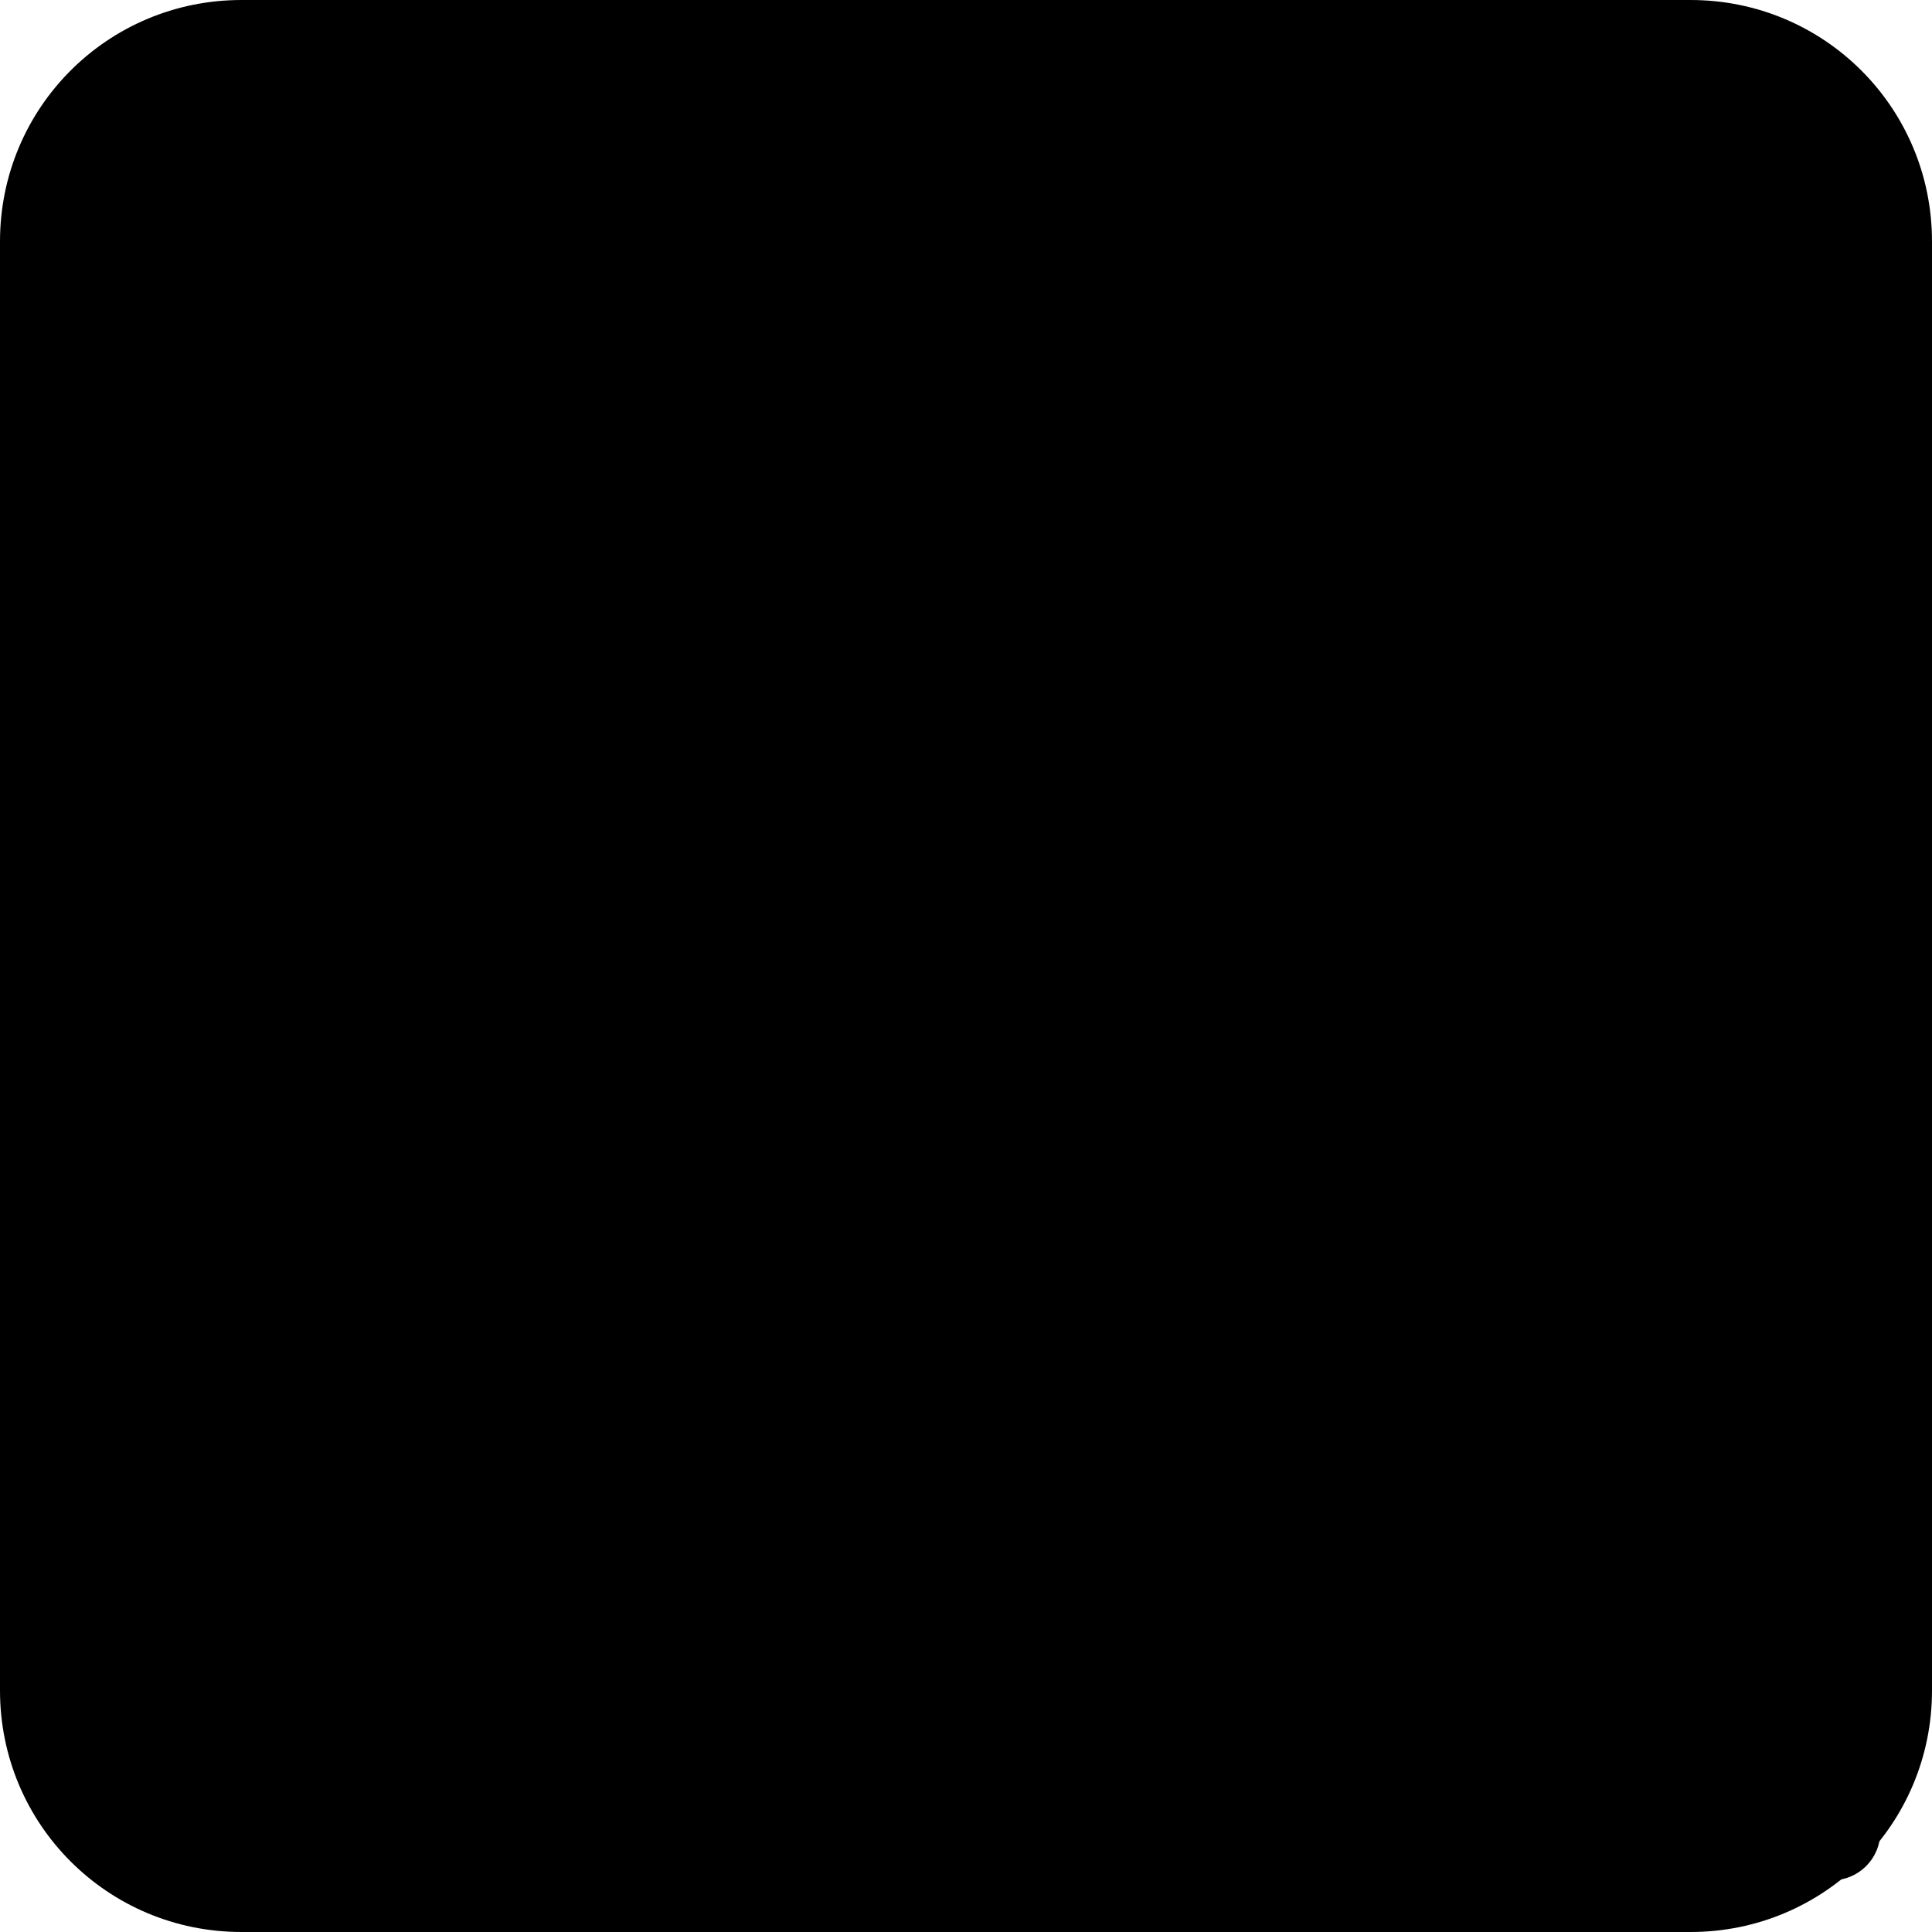
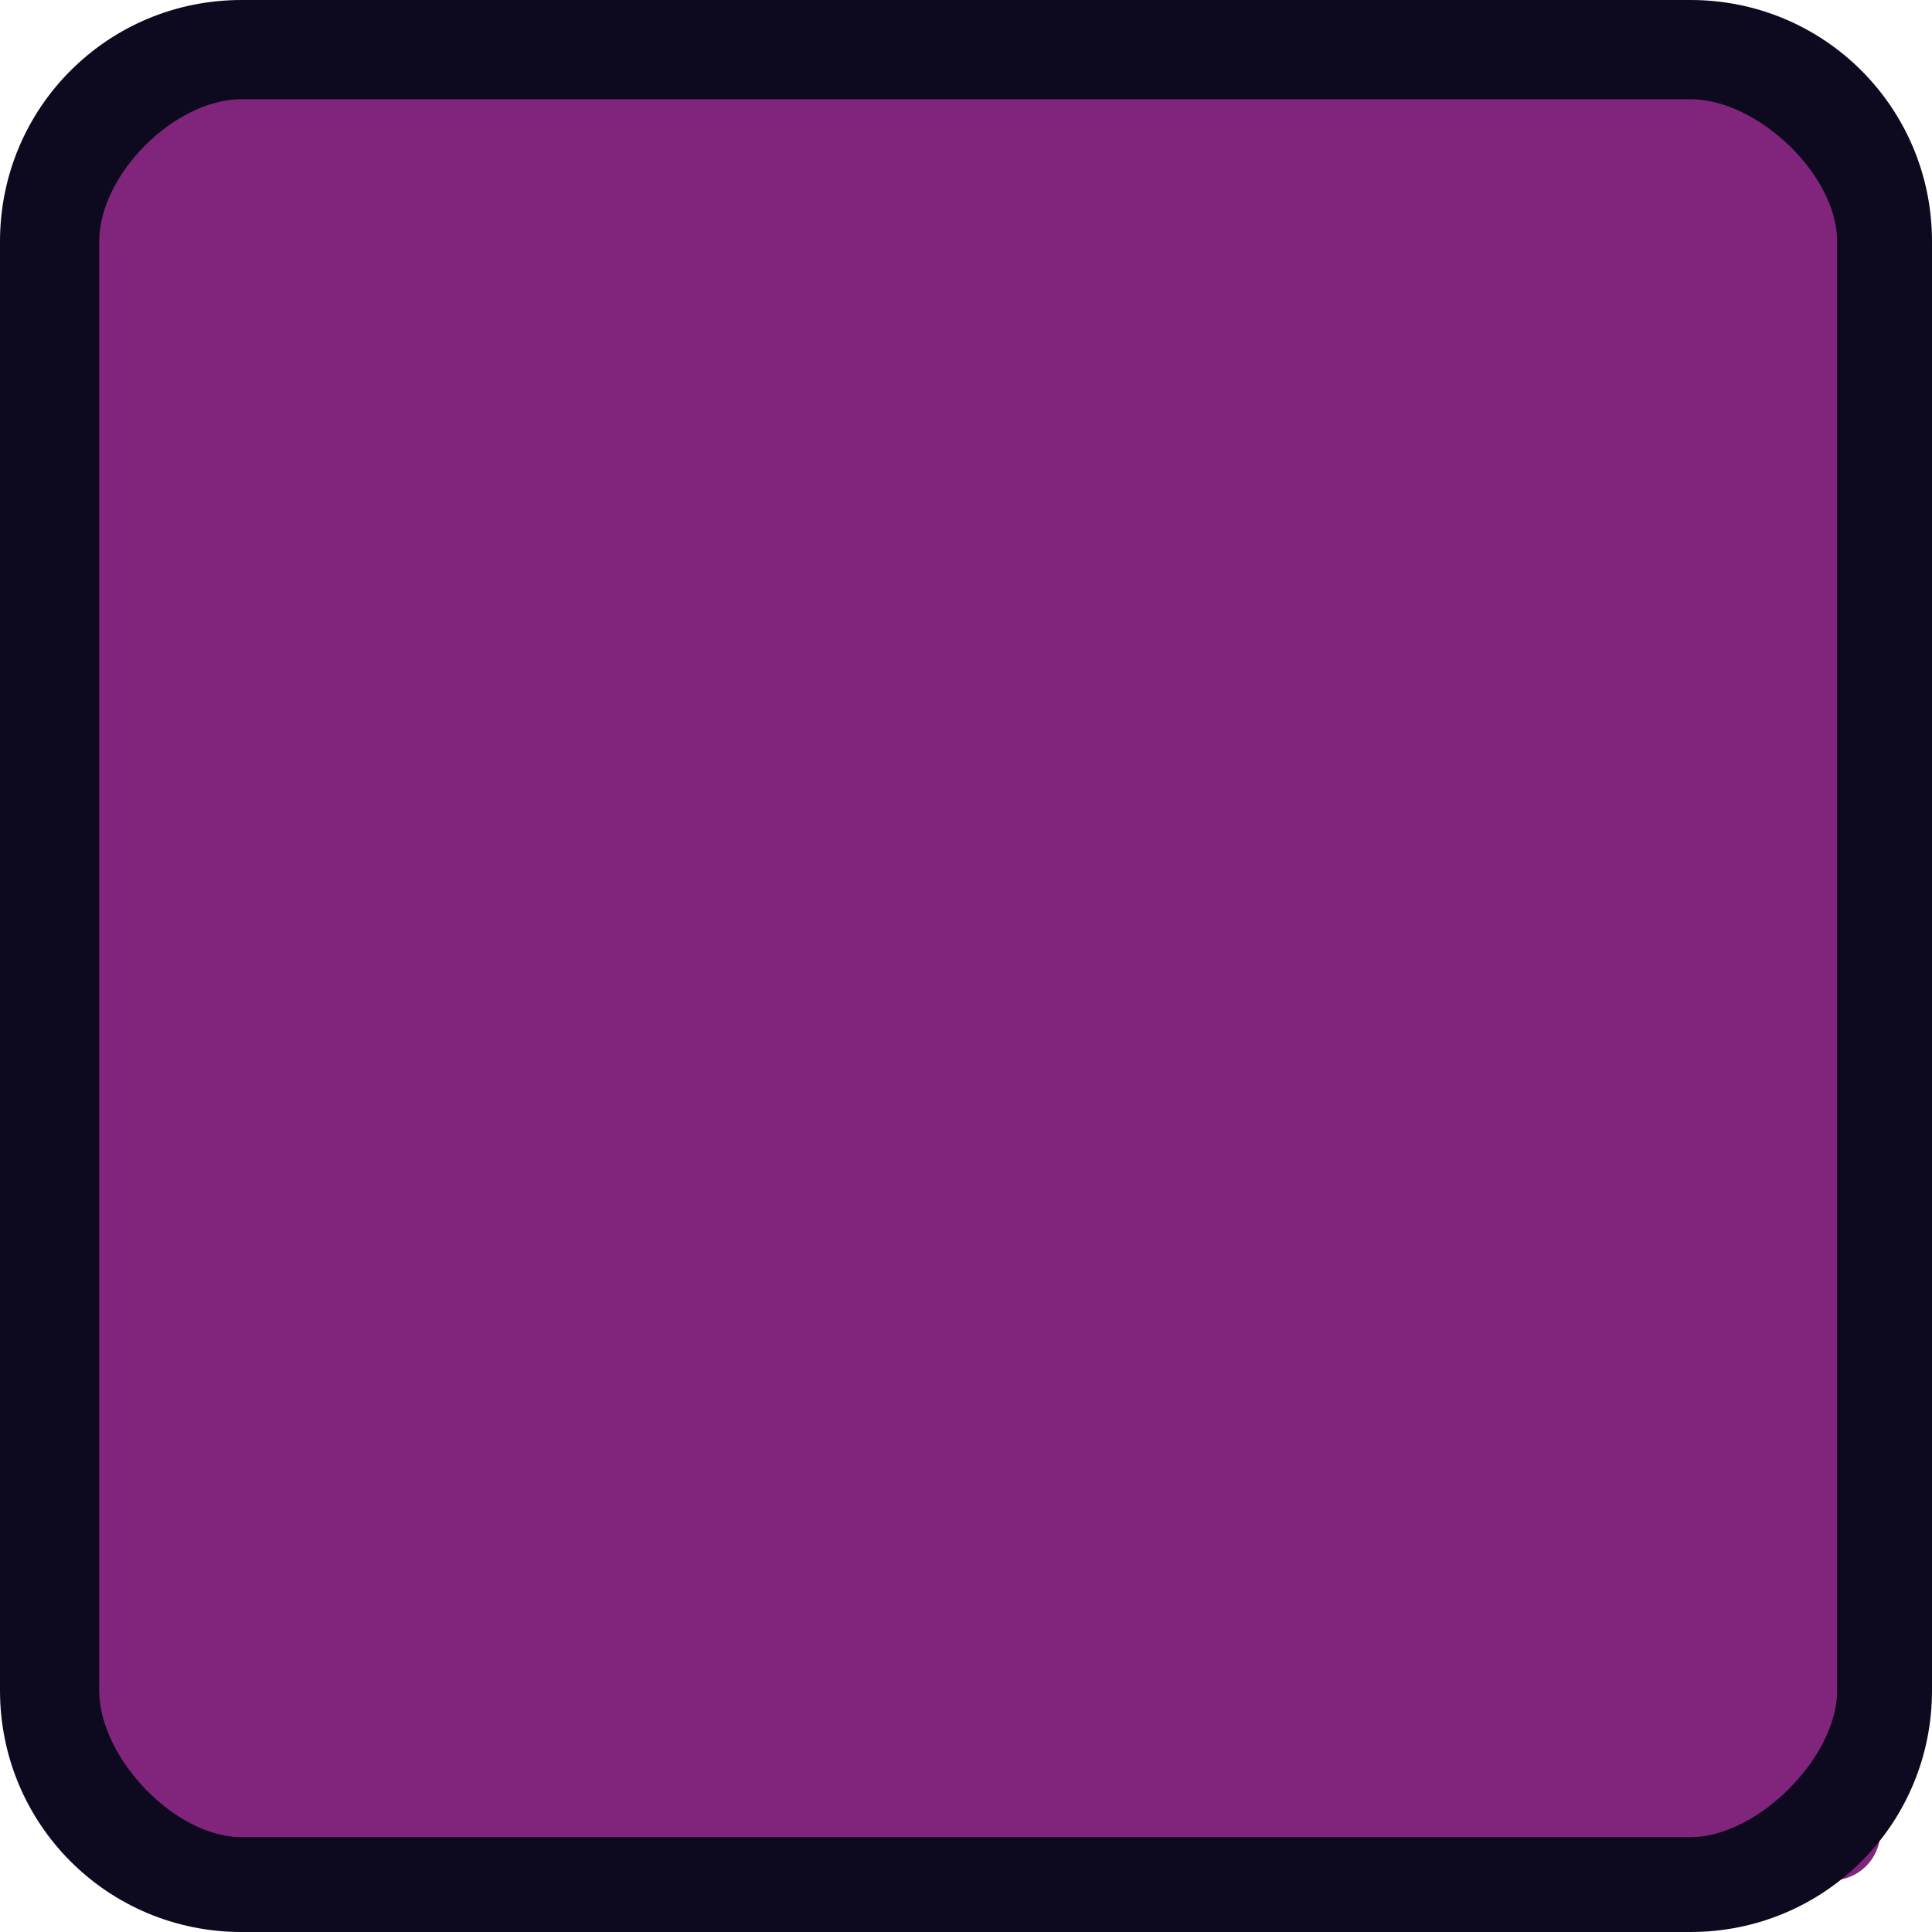
<svg xmlns="http://www.w3.org/2000/svg" viewBox="0 0 40 40">
  <g transform="translate(0 -1012.362)">
-     <rect width="37.5" x="1.429" y="1013.791" rx="1" height="37.5" style="fill:#999999999999" />
-     <path style="fill:#111111111111" d="m 5,1012.362 c -2.77,0 -5,2.23 -5,5 l 0,30 c 0,2.77 2.23,5 5,5 l 30,0 c 2.77,0 5,-2.23 5,-5 l 0,-30 c 0,-2.77 -2.23,-5 -5,-5 z m 0,2.054 30,0 c 1.385,0 3.036,1.561 3.036,2.946 l 0,30 c 0,1.385 -1.651,3.036 -3.036,3.036 l -30,0 c -1.385,0 -2.946,-1.651 -2.946,-3.036 l 0,-30 c 0,-1.385 1.561,-2.946 2.946,-2.946 z" />
+     <rect width="37.5" x="1.429" y="1013.791" rx="1" height="37.5" style="fill:#80257b" />
+     <path style="fill:#0d0a20" d="m 5,1012.362 c -2.77,0 -5,2.23 -5,5 l 0,30 c 0,2.77 2.23,5 5,5 l 30,0 c 2.77,0 5,-2.23 5,-5 l 0,-30 c 0,-2.77 -2.23,-5 -5,-5 z m 0,2.054 30,0 c 1.385,0 3.036,1.561 3.036,2.946 l 0,30 c 0,1.385 -1.651,3.036 -3.036,3.036 l -30,0 c -1.385,0 -2.946,-1.651 -2.946,-3.036 l 0,-30 c 0,-1.385 1.561,-2.946 2.946,-2.946 z" />
  </g>
</svg>
